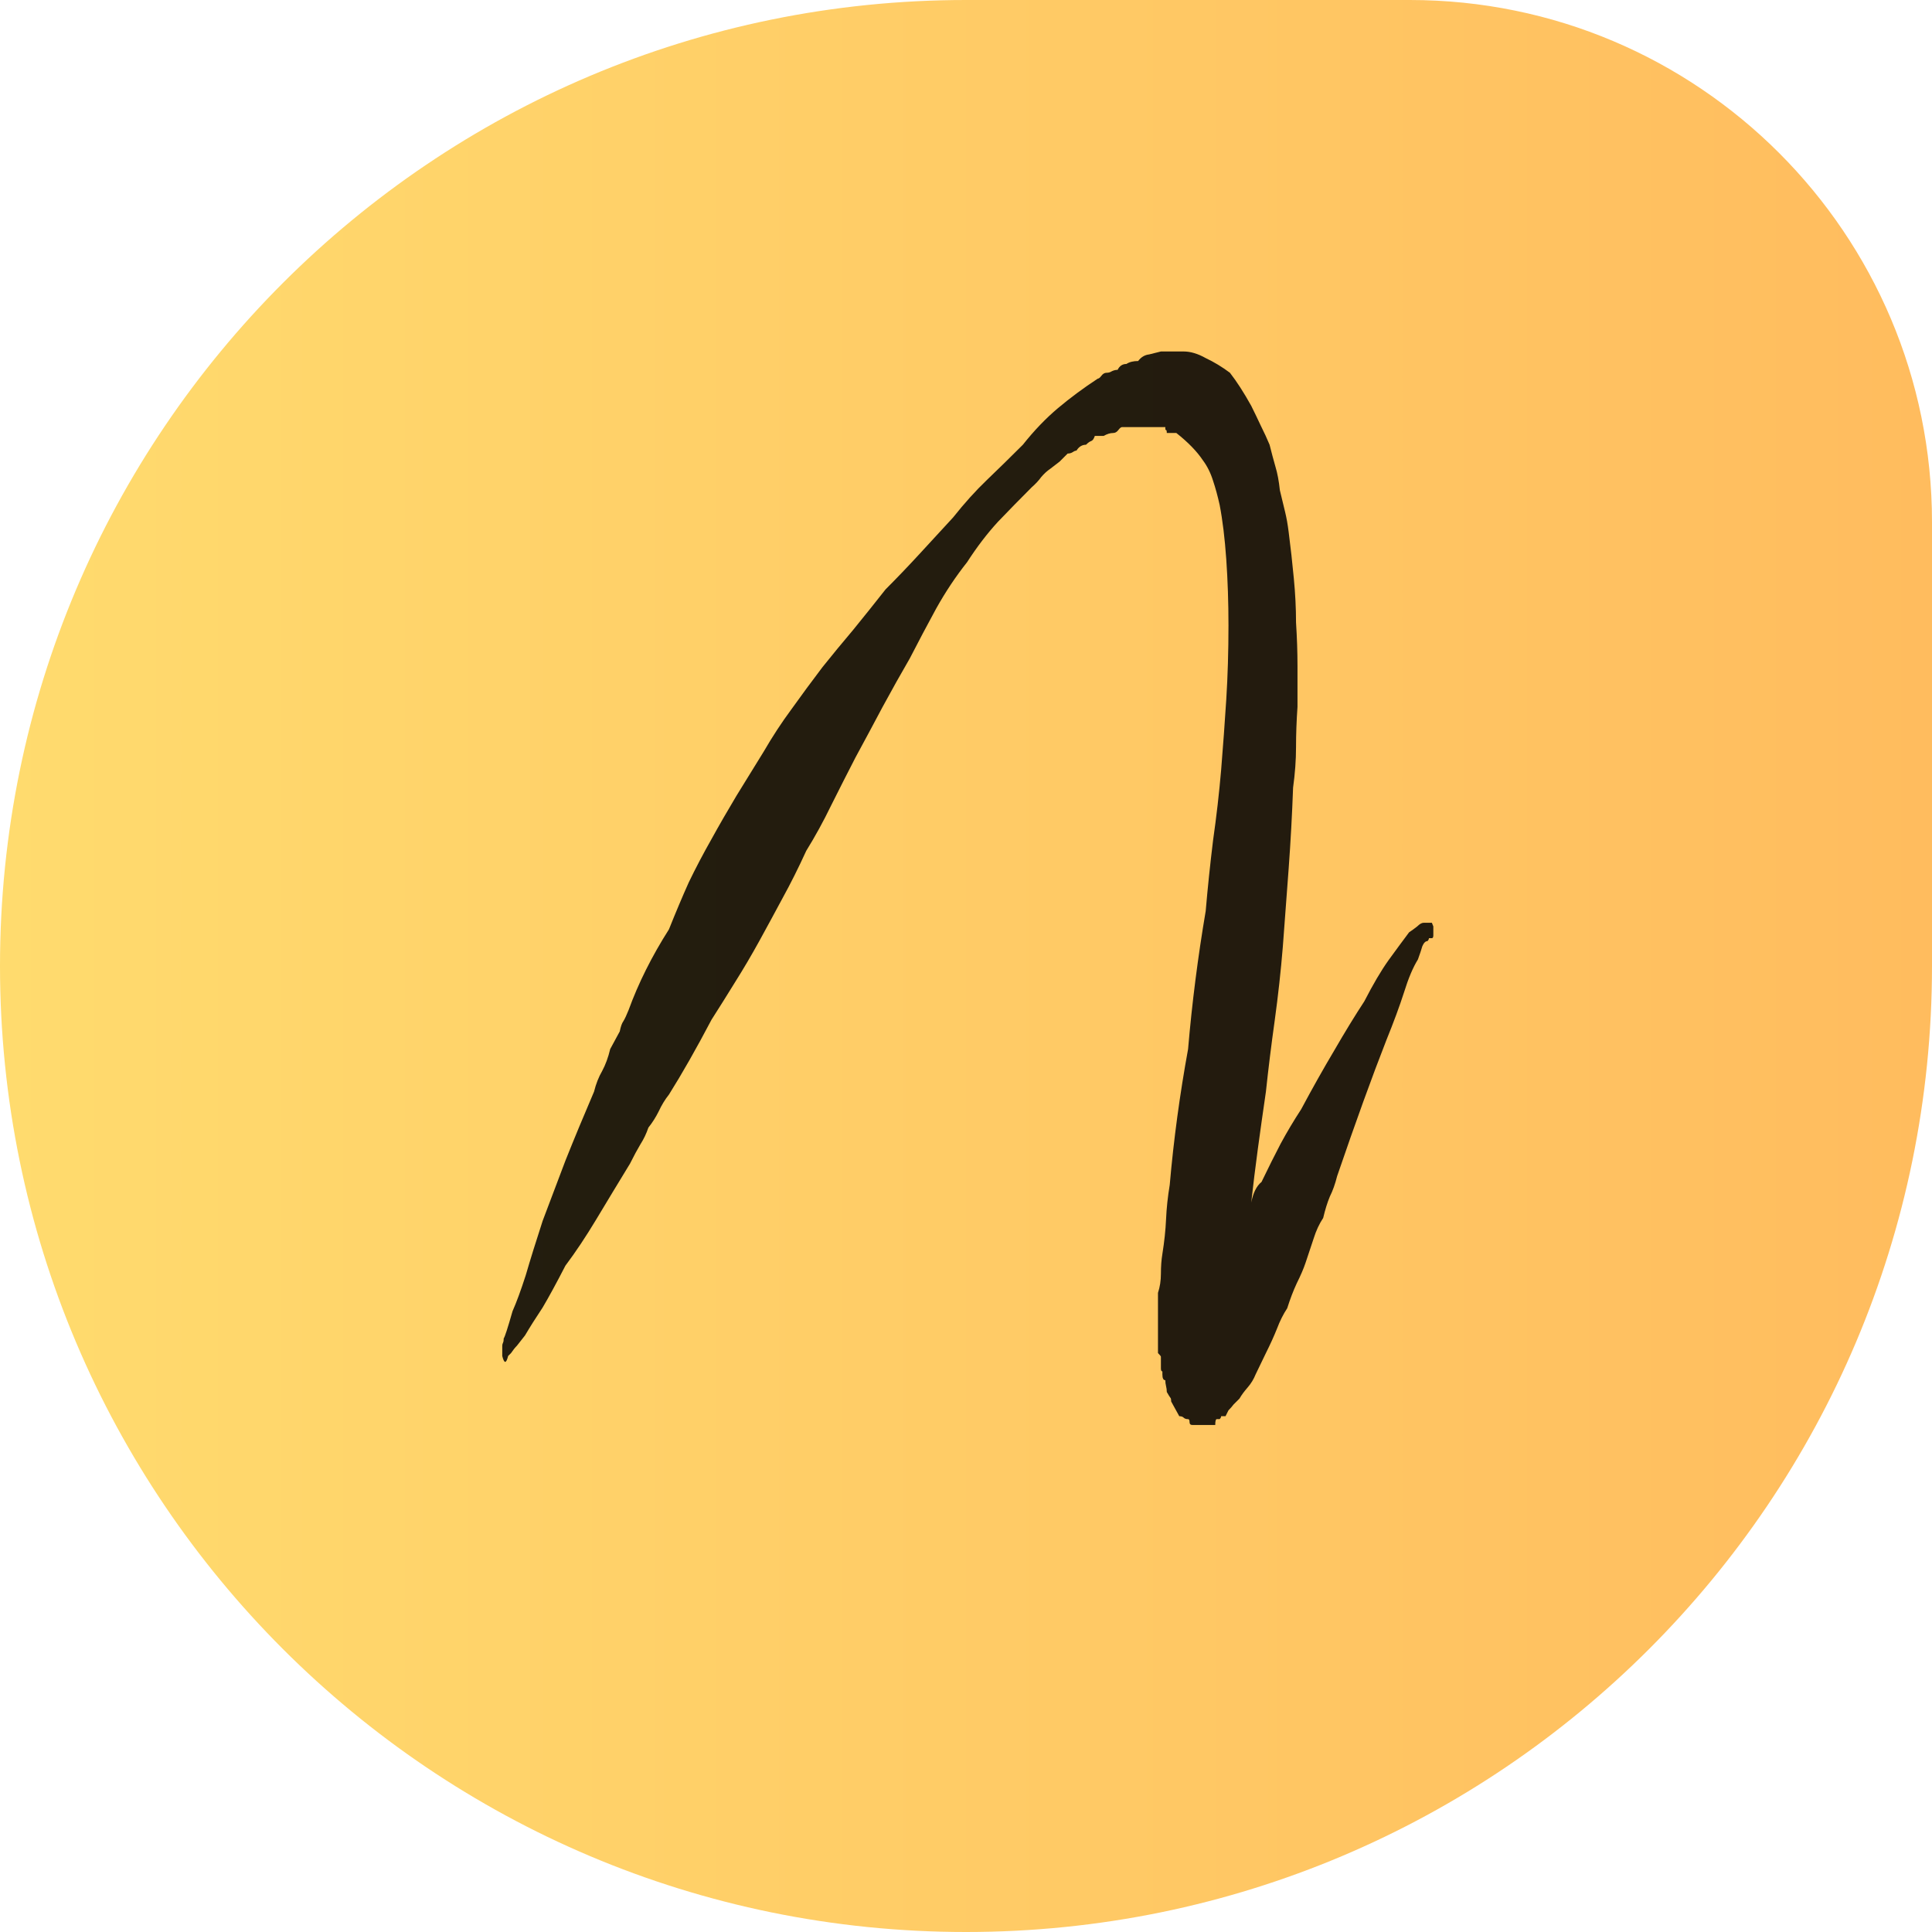
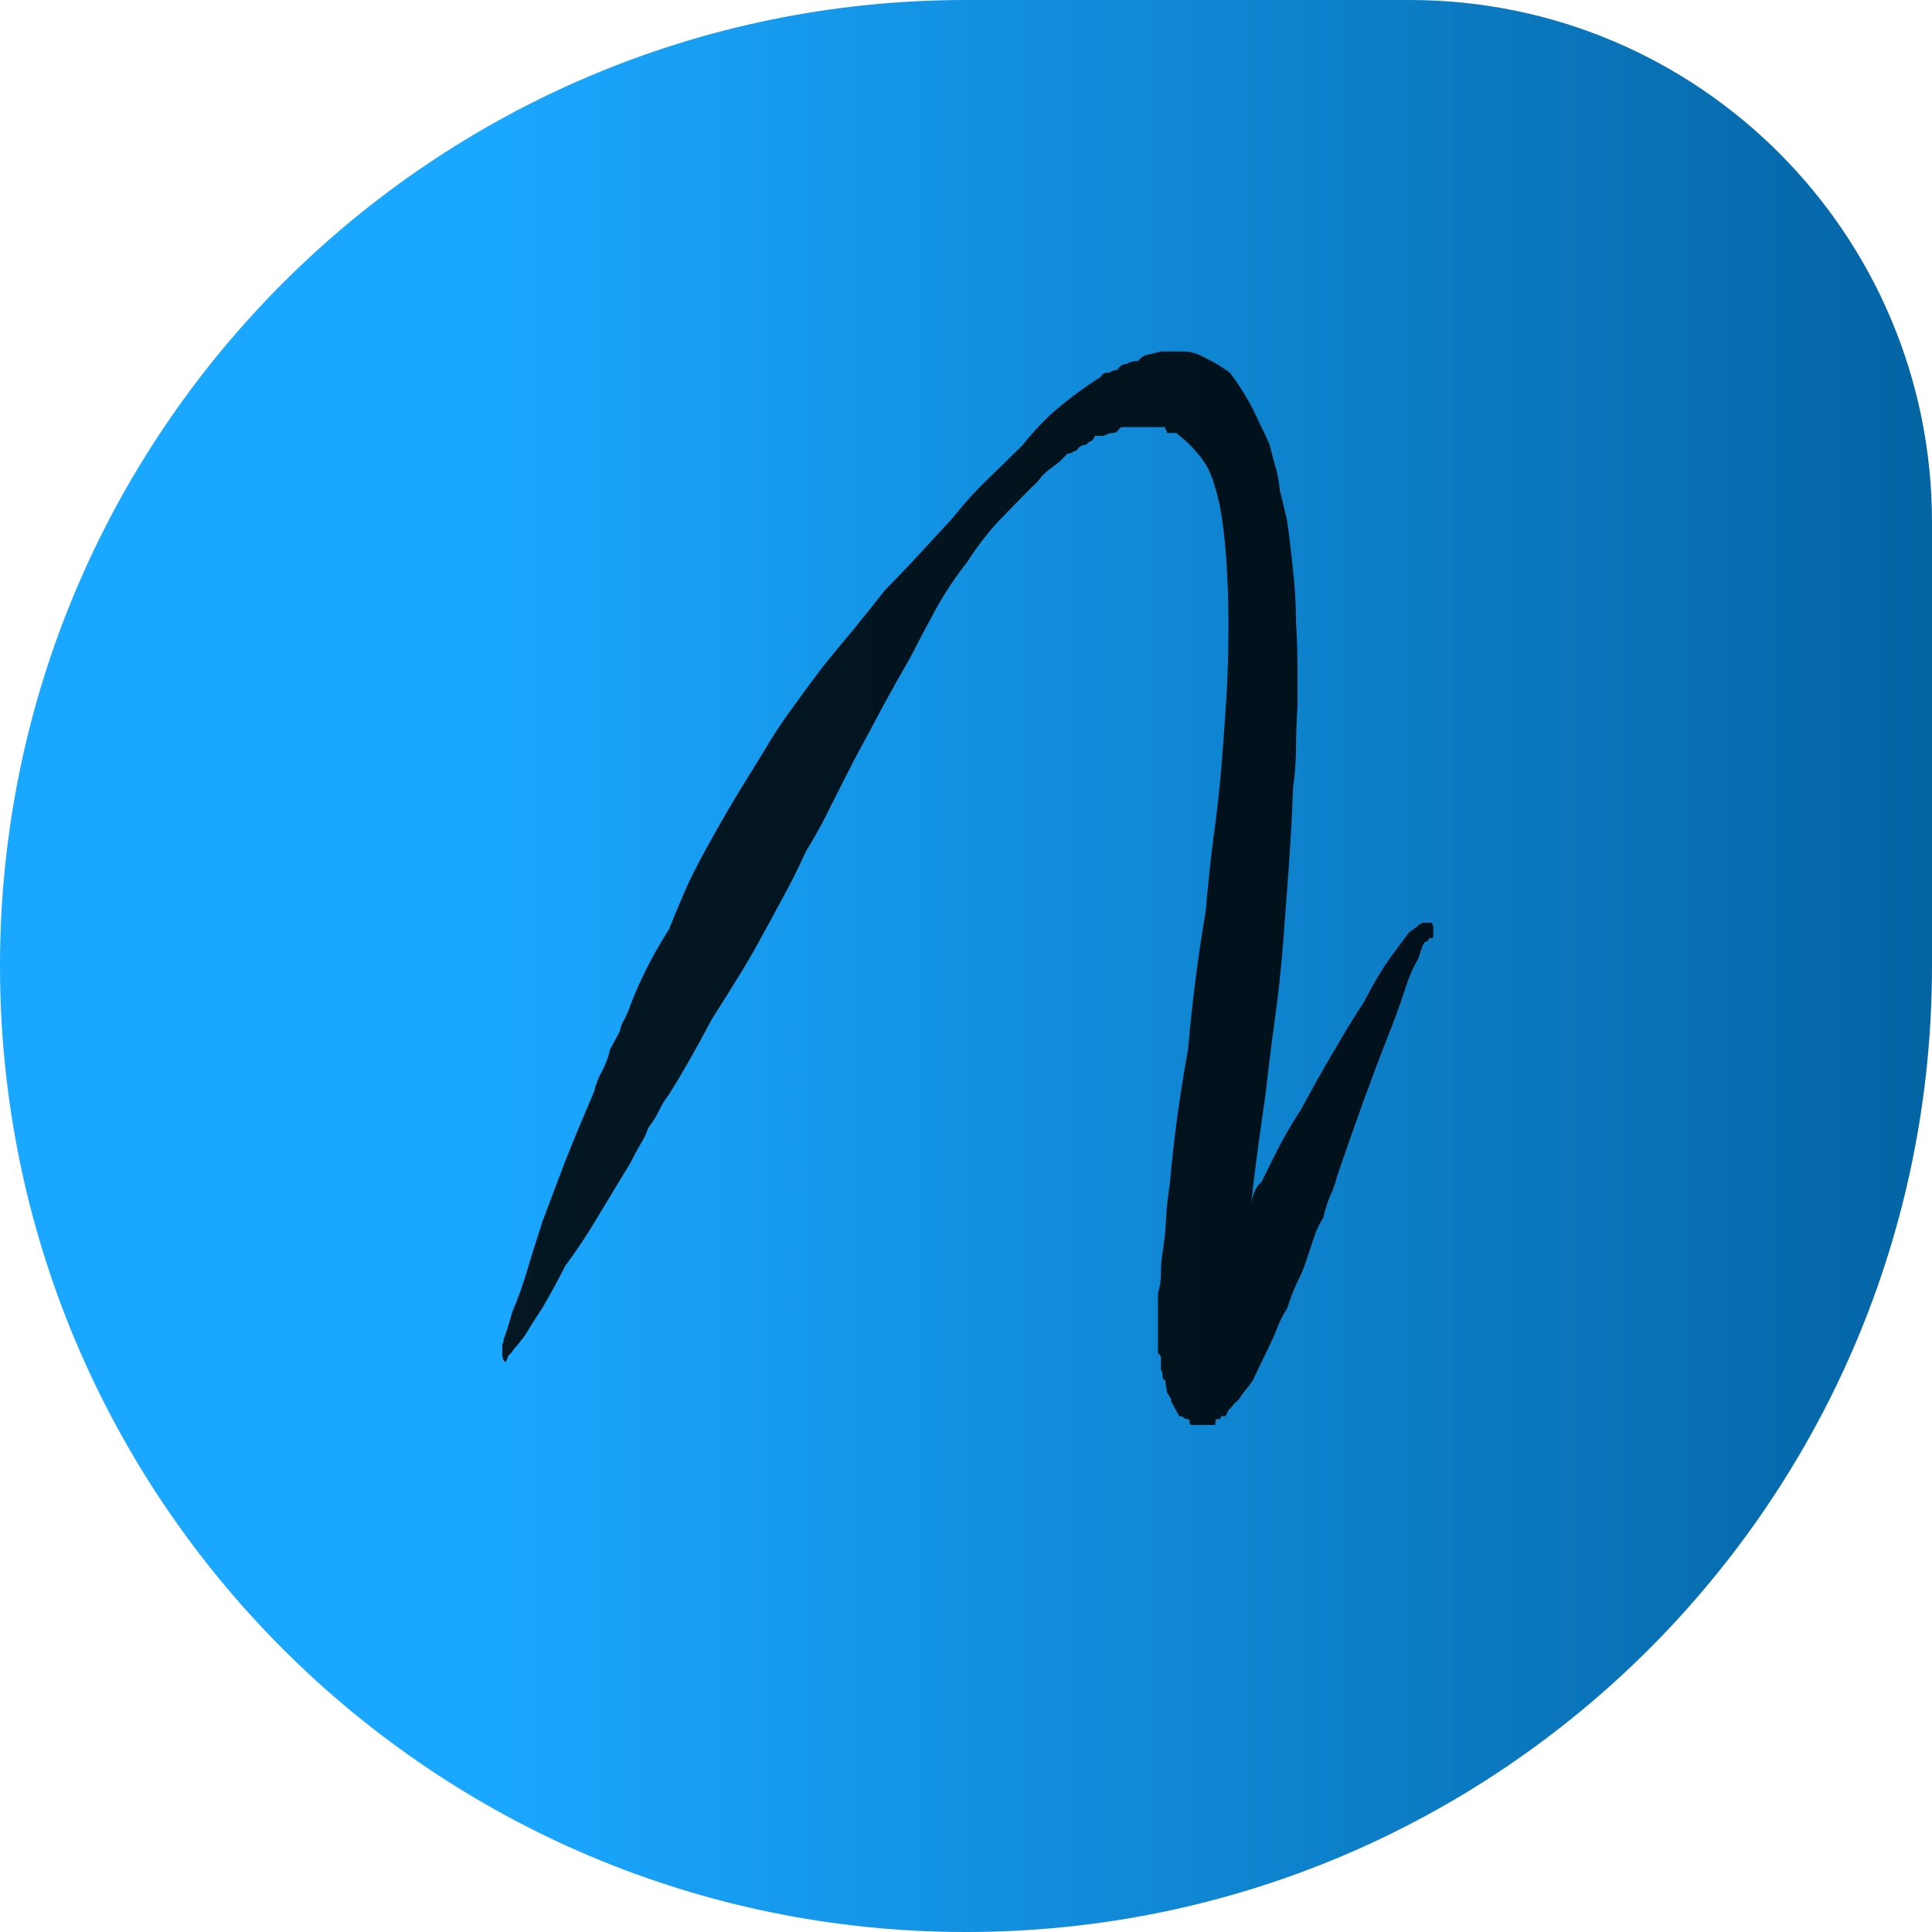
<svg xmlns="http://www.w3.org/2000/svg" width="185" height="185" viewBox="0 0 185 185" fill="none">
  <path d="M0 92.5C0 41.414 41.414 0 92.5 0H135C162.614 0 185 22.386 185 50V92.5C185 143.586 143.586 185 92.5 185V185C41.414 185 0 143.586 0 92.5V92.5Z" fill="url(#paint0_linear_13_13)" />
  <path d="M137.109 88.359C137.109 88.359 137.156 88.477 137.25 88.711V88.992C137.25 89.18 137.25 89.367 137.25 89.555C137.25 89.742 137.203 89.836 137.109 89.836H136.828C136.828 89.93 136.781 90.023 136.688 90.117C136.5 90.117 136.336 90.281 136.195 90.609C136.102 90.938 135.961 91.359 135.773 91.875C135.305 92.625 134.859 93.68 134.438 95.039C134.016 96.352 133.453 97.875 132.75 99.609C131.391 103.078 129.82 107.414 128.039 112.617C127.852 113.367 127.617 114.023 127.336 114.586C127.102 115.148 126.891 115.828 126.703 116.625C126.328 117.188 126.023 117.844 125.789 118.594C125.555 119.297 125.297 120.07 125.016 120.914C124.828 121.477 124.547 122.133 124.172 122.883C123.844 123.586 123.539 124.383 123.258 125.273C122.883 125.836 122.555 126.492 122.273 127.242C121.992 127.945 121.641 128.719 121.219 129.562L120.234 131.602C120.047 132.07 119.789 132.492 119.461 132.867C119.133 133.242 118.875 133.594 118.688 133.922C118.5 134.109 118.312 134.297 118.125 134.484C117.984 134.672 117.82 134.859 117.633 135.047L117.352 135.609H116.93C116.93 135.703 116.883 135.797 116.789 135.891H116.508C116.414 135.891 116.367 136.078 116.367 136.453H116.086H115.945H115.664H115.453H115.172H114.75H114.609H114.188C114 136.453 113.906 136.359 113.906 136.172C113.906 135.984 113.859 135.891 113.766 135.891C113.578 135.891 113.438 135.844 113.344 135.75C113.25 135.656 113.109 135.609 112.922 135.609L112.148 134.203C112.148 134.016 112.125 133.898 112.078 133.852C112.031 133.805 111.914 133.617 111.727 133.289C111.727 133.102 111.703 132.914 111.656 132.727C111.609 132.539 111.586 132.352 111.586 132.164C111.398 132.164 111.305 131.977 111.305 131.602V131.32C111.211 131.32 111.164 131.227 111.164 131.039V130.758C111.164 130.289 111.164 130.008 111.164 129.914C111.164 129.867 111.07 129.75 110.883 129.562V129V128.719V125.555V123.797C111.07 123.234 111.164 122.625 111.164 121.969C111.164 121.266 111.211 120.633 111.305 120.07C111.492 118.898 111.609 117.797 111.656 116.766C111.703 115.688 111.82 114.586 112.008 113.461C112.383 109.148 112.969 104.812 113.766 100.453C113.953 98.25 114.188 96.047 114.469 93.844C114.75 91.641 115.078 89.438 115.453 87.234C115.641 85.031 115.875 82.781 116.156 80.484C116.484 78.188 116.742 75.938 116.93 73.734C117.117 71.438 117.281 69.188 117.422 66.984C117.562 64.734 117.633 62.367 117.633 59.883C117.633 57.68 117.562 55.57 117.422 53.555C117.281 51.539 117.07 49.805 116.789 48.352C116.602 47.508 116.391 46.734 116.156 46.031C115.922 45.281 115.594 44.625 115.172 44.062C114.609 43.219 113.766 42.352 112.641 41.461H111.727C111.727 41.273 111.703 41.18 111.656 41.18C111.609 41.18 111.586 41.133 111.586 41.039V40.898H111.164H110.32H109.406H108.562H107.438C107.344 40.898 107.227 40.992 107.086 41.18C106.945 41.367 106.781 41.461 106.594 41.461C106.312 41.461 106.008 41.555 105.68 41.742H104.836C104.742 42.023 104.625 42.188 104.484 42.234C104.344 42.281 104.18 42.398 103.992 42.586C103.617 42.586 103.312 42.773 103.078 43.148C102.984 43.148 102.867 43.195 102.727 43.289C102.586 43.383 102.422 43.43 102.234 43.43C101.953 43.711 101.695 43.969 101.461 44.203C101.227 44.391 100.922 44.625 100.547 44.906C100.266 45.094 99.984 45.352 99.703 45.68C99.469 46.008 99.164 46.336 98.789 46.664C97.711 47.742 96.633 48.844 95.555 49.969C94.523 51.094 93.539 52.383 92.602 53.836C91.523 55.195 90.539 56.672 89.648 58.266C88.805 59.812 87.961 61.406 87.117 63.047C86.273 64.5 85.406 66.047 84.516 67.688C83.672 69.281 82.805 70.898 81.914 72.539C81.164 73.992 80.391 75.516 79.594 77.109C78.844 78.656 78.047 80.109 77.203 81.469C76.453 83.109 75.703 84.609 74.953 85.969C74.25 87.281 73.5 88.664 72.703 90.117C71.953 91.477 71.18 92.789 70.383 94.055C69.633 95.273 68.883 96.469 68.133 97.641C66.68 100.406 65.32 102.797 64.055 104.812C63.68 105.281 63.352 105.82 63.07 106.43C62.789 106.992 62.461 107.508 62.086 107.977C61.898 108.539 61.641 109.078 61.312 109.594C61.031 110.062 60.703 110.672 60.328 111.422C59.156 113.344 58.078 115.125 57.094 116.766C56.109 118.406 55.125 119.883 54.141 121.195C53.297 122.836 52.57 124.172 51.961 125.203C51.305 126.188 50.742 127.078 50.273 127.875C49.898 128.344 49.641 128.672 49.5 128.859C49.312 129.047 49.125 129.281 48.938 129.562L48.656 129.844C48.469 130.594 48.281 130.594 48.094 129.844V129V128.859C48.094 128.766 48.117 128.672 48.164 128.578C48.211 128.484 48.234 128.344 48.234 128.156C48.328 128.062 48.609 127.195 49.078 125.555C49.453 124.711 49.875 123.562 50.344 122.109C50.766 120.656 51.305 118.922 51.961 116.906C52.617 115.172 53.344 113.25 54.141 111.141C54.984 109.031 55.898 106.828 56.883 104.531C57.07 103.781 57.328 103.125 57.656 102.562C57.984 101.953 58.242 101.25 58.43 100.453L59.344 98.766C59.438 98.297 59.555 97.969 59.695 97.781C59.836 97.547 60 97.195 60.188 96.727C61.125 94.148 62.414 91.57 64.055 88.992C64.711 87.352 65.344 85.852 65.953 84.492C66.609 83.133 67.336 81.75 68.133 80.344C68.883 78.984 69.68 77.602 70.523 76.195C71.414 74.742 72.281 73.336 73.125 71.977C73.969 70.523 74.859 69.164 75.797 67.898C76.734 66.586 77.719 65.25 78.75 63.891C79.688 62.719 80.672 61.523 81.703 60.305C82.734 59.039 83.766 57.75 84.797 56.438C85.875 55.359 86.953 54.234 88.031 53.062C89.156 51.844 90.234 50.672 91.266 49.547C92.344 48.188 93.422 46.992 94.5 45.961C95.625 44.883 96.773 43.758 97.945 42.586C99.023 41.227 100.148 40.055 101.32 39.07C102.492 38.086 103.758 37.148 105.117 36.258C105.211 36.258 105.328 36.164 105.469 35.977C105.609 35.789 105.773 35.695 105.961 35.695C106.148 35.695 106.312 35.648 106.453 35.555C106.641 35.461 106.828 35.414 107.016 35.414C107.203 35.039 107.484 34.852 107.859 34.852C108.141 34.664 108.516 34.57 108.984 34.57C109.266 34.195 109.617 33.984 110.039 33.938L111.164 33.656H111.305H111.586H112.008H113.344C114 33.656 114.703 33.867 115.453 34.289C116.25 34.664 117.023 35.133 117.773 35.695C118.43 36.539 119.109 37.594 119.812 38.859C120.094 39.422 120.398 40.055 120.727 40.758C121.055 41.414 121.336 42.023 121.57 42.586C121.758 43.336 121.945 44.039 122.133 44.695C122.32 45.305 122.461 46.055 122.555 46.945C122.742 47.695 122.906 48.375 123.047 48.984C123.188 49.547 123.305 50.203 123.398 50.953C123.586 52.406 123.75 53.883 123.891 55.383C124.031 56.836 124.102 58.242 124.102 59.602C124.195 61.055 124.242 62.438 124.242 63.75C124.242 65.016 124.242 66.328 124.242 67.688C124.148 69.047 124.102 70.336 124.102 71.555C124.102 72.773 124.008 74.062 123.82 75.422C123.727 78 123.586 80.578 123.398 83.156C123.211 85.688 123.023 88.195 122.836 90.68C122.648 92.977 122.391 95.32 122.062 97.711C121.734 100.055 121.453 102.328 121.219 104.531C120.938 106.453 120.68 108.281 120.445 110.016C120.211 111.75 120 113.461 119.812 115.148C120 114.211 120.328 113.555 120.797 113.18C121.453 111.82 122.062 110.602 122.625 109.523C123.234 108.398 123.891 107.297 124.594 106.219C125.672 104.203 126.727 102.328 127.758 100.594C128.789 98.812 129.75 97.242 130.641 95.883C131.484 94.242 132.258 92.93 132.961 91.945C133.711 90.914 134.367 90.023 134.93 89.273C135.211 89.086 135.469 88.898 135.703 88.711C135.938 88.477 136.148 88.359 136.336 88.359H136.688H136.828H137.109ZM115.031 122.672H114.75H115.031ZM114.75 122.672H114.609H114.75Z" fill="black" fill-opacity="0.86" />
  <defs>
    <linearGradient id="paint0_linear_13_13" x1="0" y1="92" x2="185" y2="92" gradientUnits="userSpaceOnUse">
-       <stop stop-color="#FFDB6E" />
-       <stop offset="1" stop-color="#FFBC5E" />
+       <stop offset="0.259" stop-color="#1AA7FF" />
+       <stop offset="1" stop-color="#0464A4" />
    </linearGradient>
  </defs>
</svg>
